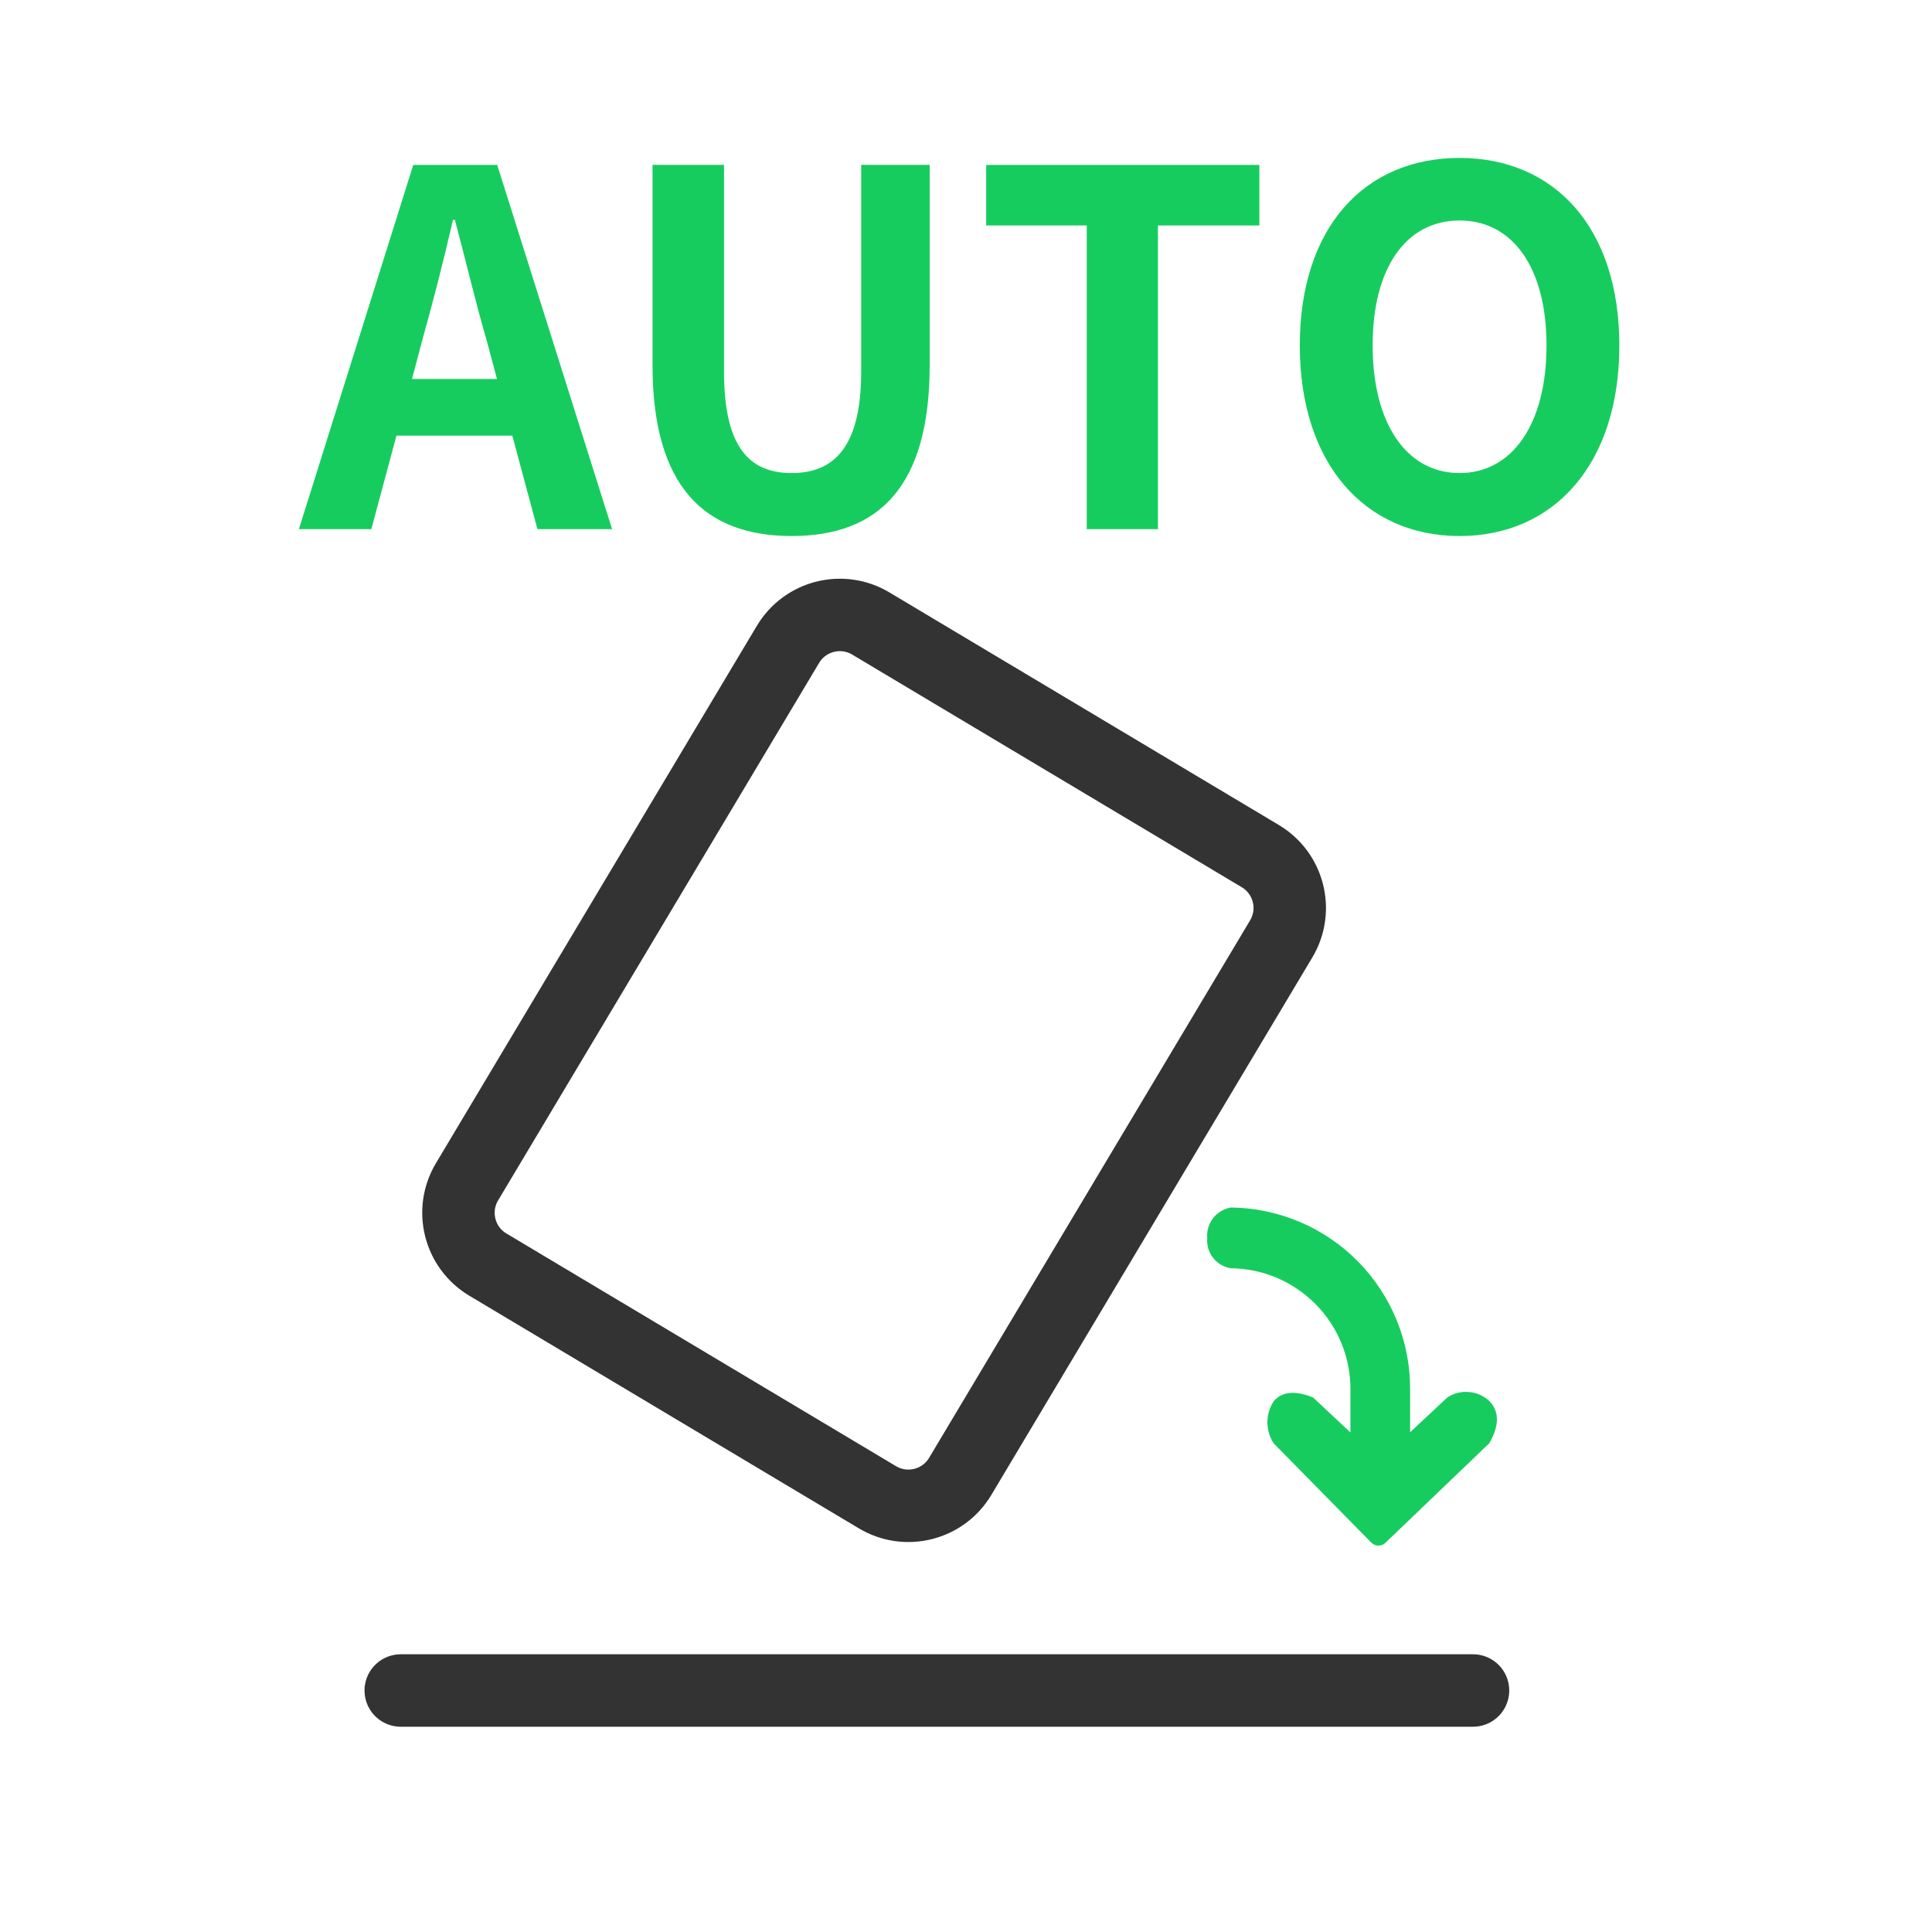
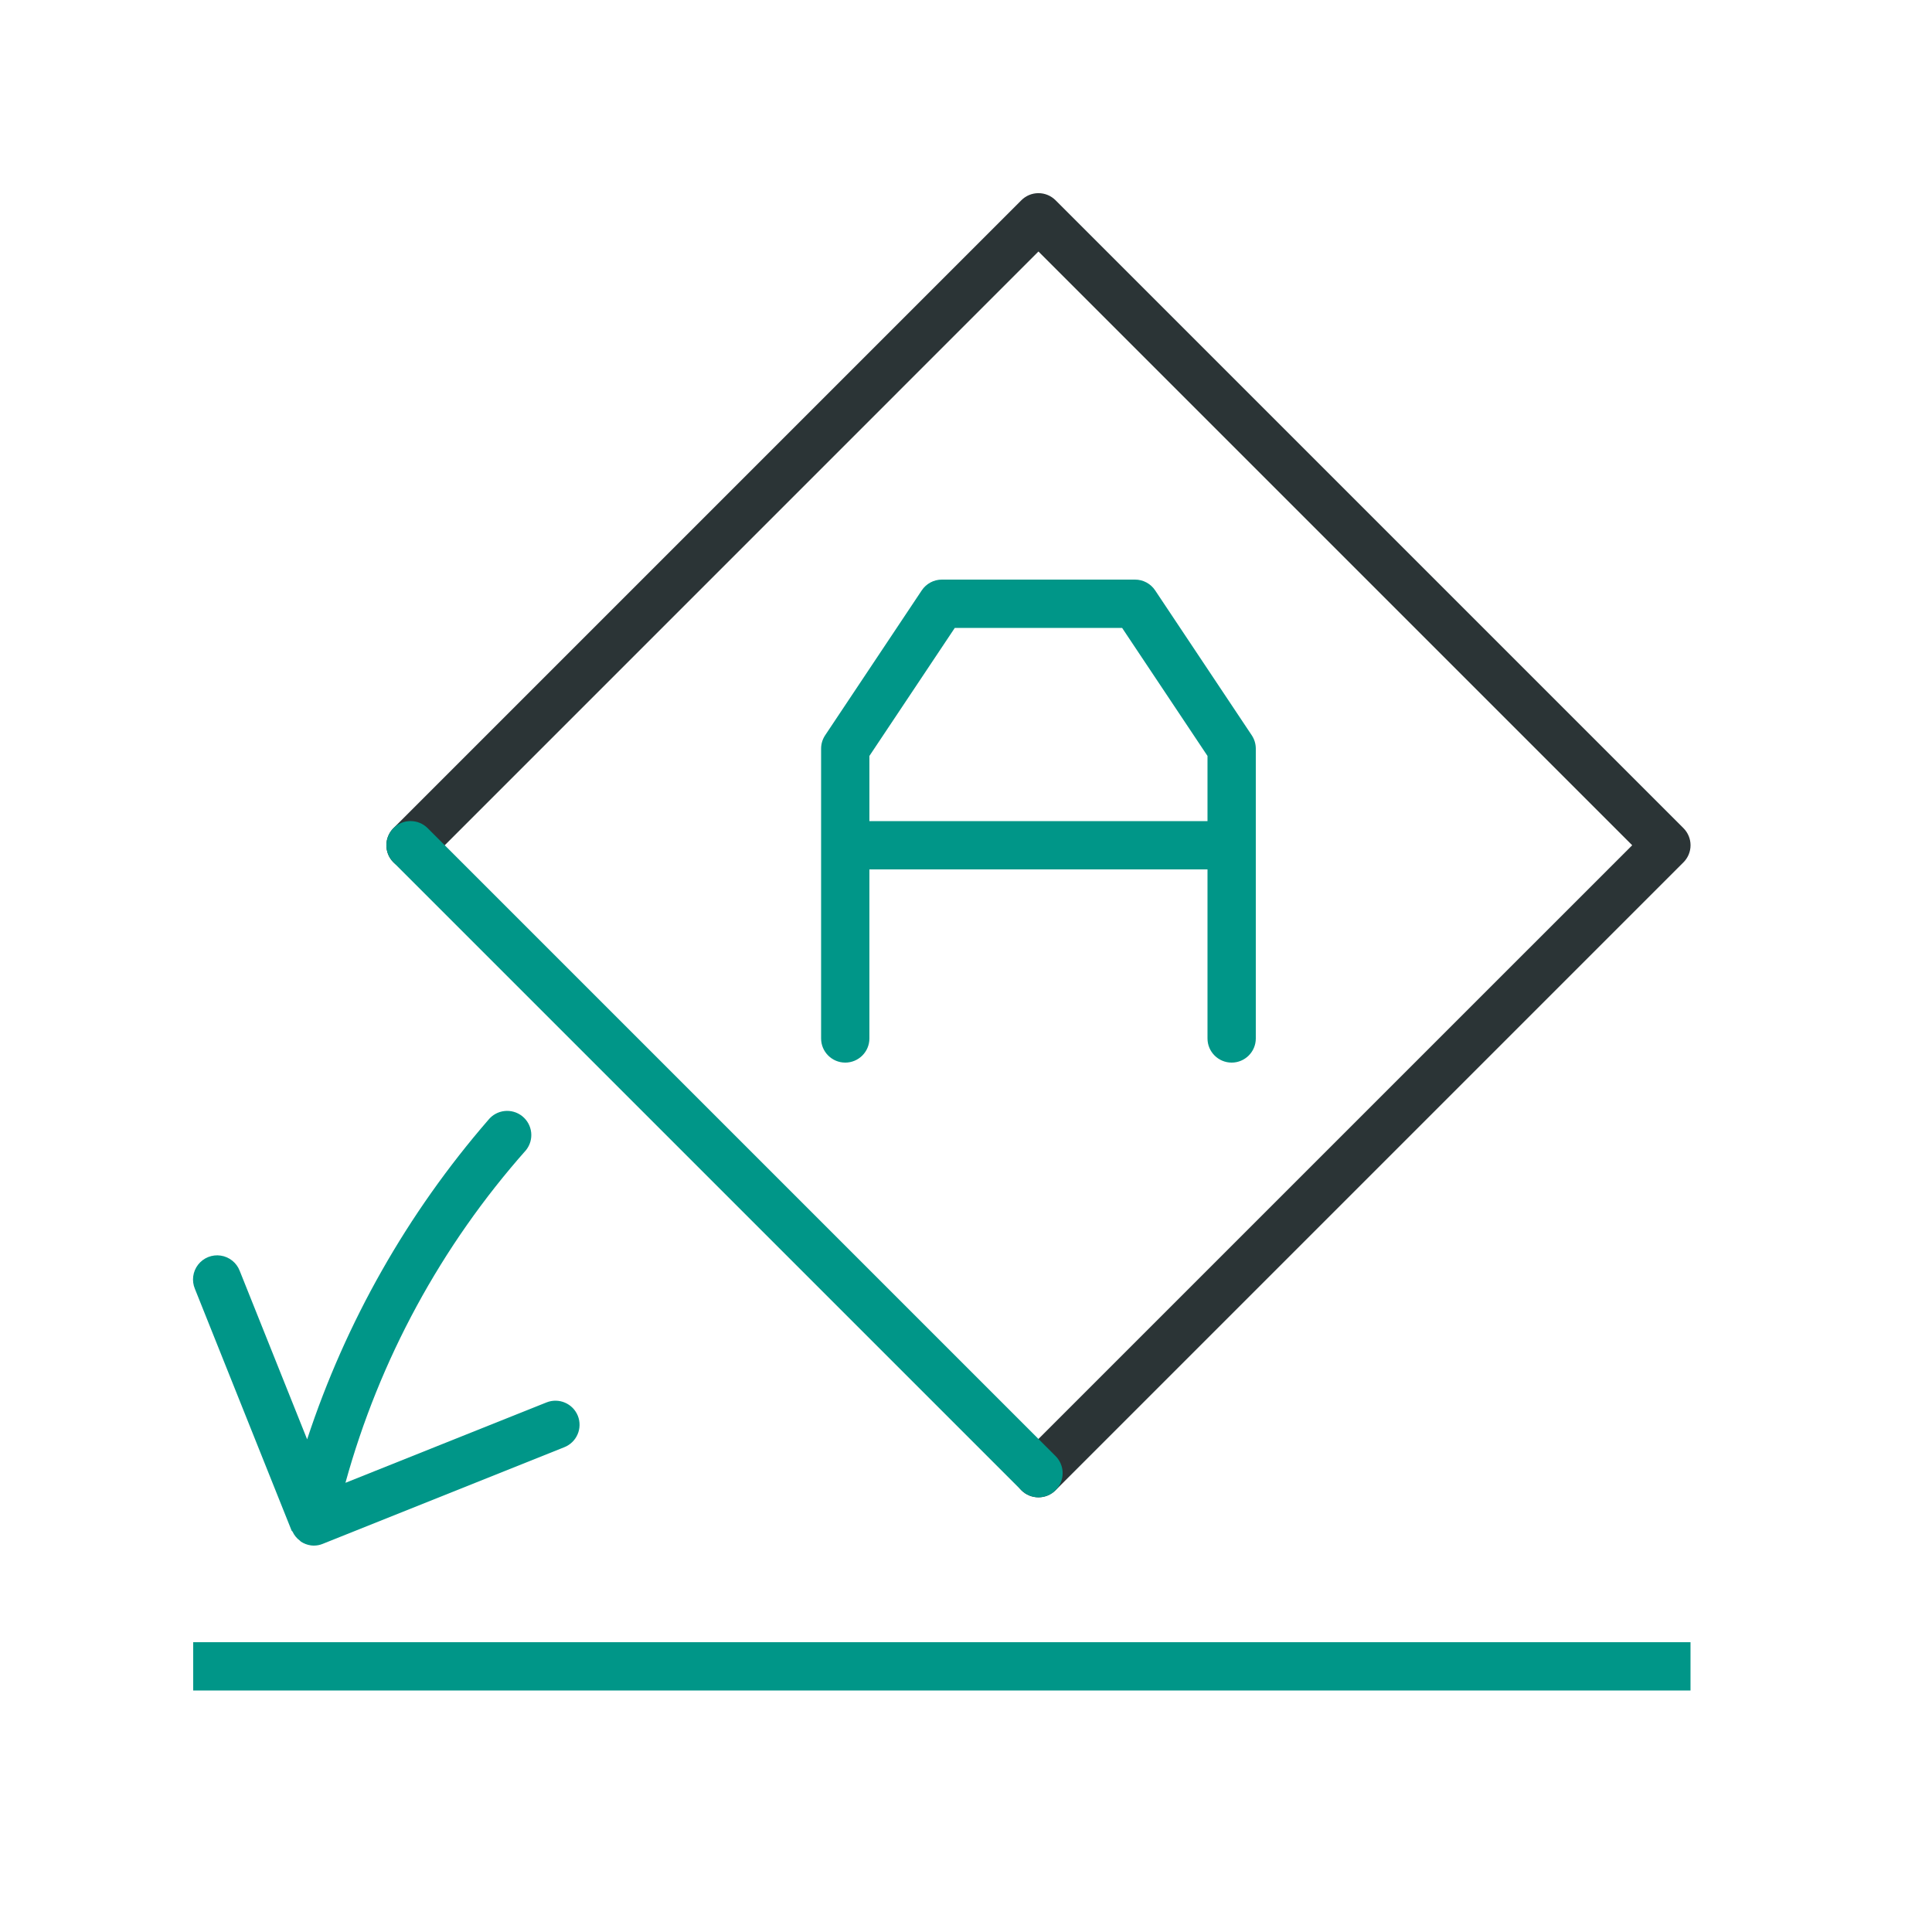
- <svg xmlns="http://www.w3.org/2000/svg" width="40" height="40" viewBox="0 0 40 40" fill="none">
-   <path d="M8.297 35H30.497" stroke="#333333" stroke-width="1.5" stroke-linecap="round" />
-   <path d="M27.959 29.653V28.773C27.961 28.445 27.899 28.119 27.775 27.815C27.651 27.511 27.468 27.234 27.237 27C27.006 26.767 26.731 26.581 26.428 26.453C26.126 26.326 25.801 26.26 25.473 26.258H25.482C25.337 26.235 25.206 26.157 25.115 26.041C25.024 25.925 24.982 25.779 24.994 25.632C24.982 25.485 25.025 25.338 25.116 25.221C25.206 25.104 25.337 25.026 25.482 25H25.489C26.48 25.012 27.425 25.415 28.12 26.122C28.814 26.829 29.201 27.782 29.195 28.773V29.653L29.968 28.931C30.1 28.845 30.257 28.806 30.414 28.82C30.571 28.833 30.719 28.899 30.834 29.006C31.045 29.223 31.045 29.514 30.834 29.881L28.687 31.939C28.668 31.959 28.645 31.974 28.62 31.984C28.595 31.995 28.567 32 28.54 32C28.512 32 28.485 31.995 28.46 31.984C28.434 31.974 28.412 31.959 28.392 31.939L26.372 29.885C26.286 29.755 26.24 29.603 26.24 29.448C26.24 29.292 26.286 29.14 26.372 29.01C26.543 28.81 26.817 28.781 27.188 28.935L27.959 29.657V29.653Z" fill="#17CC5F" />
-   <path d="M26.911 7.154C26.911 4.697 28.26 3.27 30.219 3.27C32.178 3.27 33.527 4.707 33.527 7.154C33.527 9.601 32.179 11.098 30.219 11.098C28.259 11.098 26.911 9.6 26.911 7.154ZM28.419 7.154C28.419 8.765 29.119 9.794 30.219 9.794C31.319 9.794 32.019 8.765 32.019 7.154C32.019 5.543 31.319 4.565 30.219 4.565C29.119 4.565 28.419 5.533 28.419 7.154ZM13.51 7.562V3.413H14.99V7.694C14.99 9.264 15.519 9.794 16.39 9.794C17.261 9.794 17.83 9.264 17.83 7.694V3.413H19.248V7.562C19.248 10.069 18.199 11.098 16.39 11.098C14.581 11.098 13.51 10.068 13.51 7.562ZM22.5 10.956V4.668H20.418V3.414H26.074V4.668H23.974V10.956H22.5ZM11.127 10.956L10.607 9.02H8.208L7.688 10.956H6.188L8.556 3.414H10.294L12.673 10.956H11.127ZM8.749 7.02L8.53 7.846H10.289L10.068 7.02C9.839 6.235 9.637 5.368 9.418 4.553H9.378C9.189 5.381 8.969 6.236 8.749 7.02Z" fill="#17CC5F" />
-   <rect x="9.028" y="25.541" width="15.461" height="11.894" rx="1.25" transform="rotate(-59.1537 9.02846 25.5414)" stroke="#333333" stroke-width="1.5" />
+ <svg xmlns="http://www.w3.org/2000/svg" width="40" height="40" viewBox="0 0 40 40">
+   <path d="M25.5,22a.5.5,0,0,1-.5-.5V18H18v3.5a.5.5,0,0,1-1,0v-6a.5.5,0,0,1,.084-.277l2-3A.5.5,0,0,1,19.5,12h4a.5.5,0,0,1,.416.223l2,3A.5.5,0,0,1,26,15.5v6A.5.5,0,0,1,25.5,22ZM18,17h7V15.651L23.232,13H19.768L18,15.651Z" style="fill:#009688" />
+   <path d="M11.964,29.314a.5.5,0,0,0-.65-.278L7.152,30.7a17.321,17.321,0,0,1,3.739-6.888.5.5,0,1,0-.782-.624A19.312,19.312,0,0,0,6.359,29.8L4.964,26.314a.5.5,0,1,0-.928.372l2,5c0,.01.016.015.021.025a.475.475,0,0,0,.15.185c.009.007.016.017.025.023a.5.5,0,0,0,.2.076A.367.367,0,0,0,6.5,32h0a.475.475,0,0,0,.181-.036h0l5-2A.5.5,0,0,0,11.964,29.314Z" style="fill:#009688" />
+   <rect x="4" y="34" width="31" height="1" style="fill:#009688" />
+   <path d="M34.854,17.146l-13-13a.5.5,0,0,0-.708,0l-13,13a.5.5,0,0,0,.708.708L21.5,5.207,33.793,17.5,21.146,30.146a.5.5,0,0,0,.708.708l13-13A.5.5,0,0,0,34.854,17.146Z" style="fill:#2b3436" />
+   <path d="M21.5,31a.5.5,0,0,1-.354-.146l-13-13a.5.5,0,0,1,.708-.708l13,13A.5.5,0,0,1,21.5,31Z" style="fill:#009688" />
</svg>
